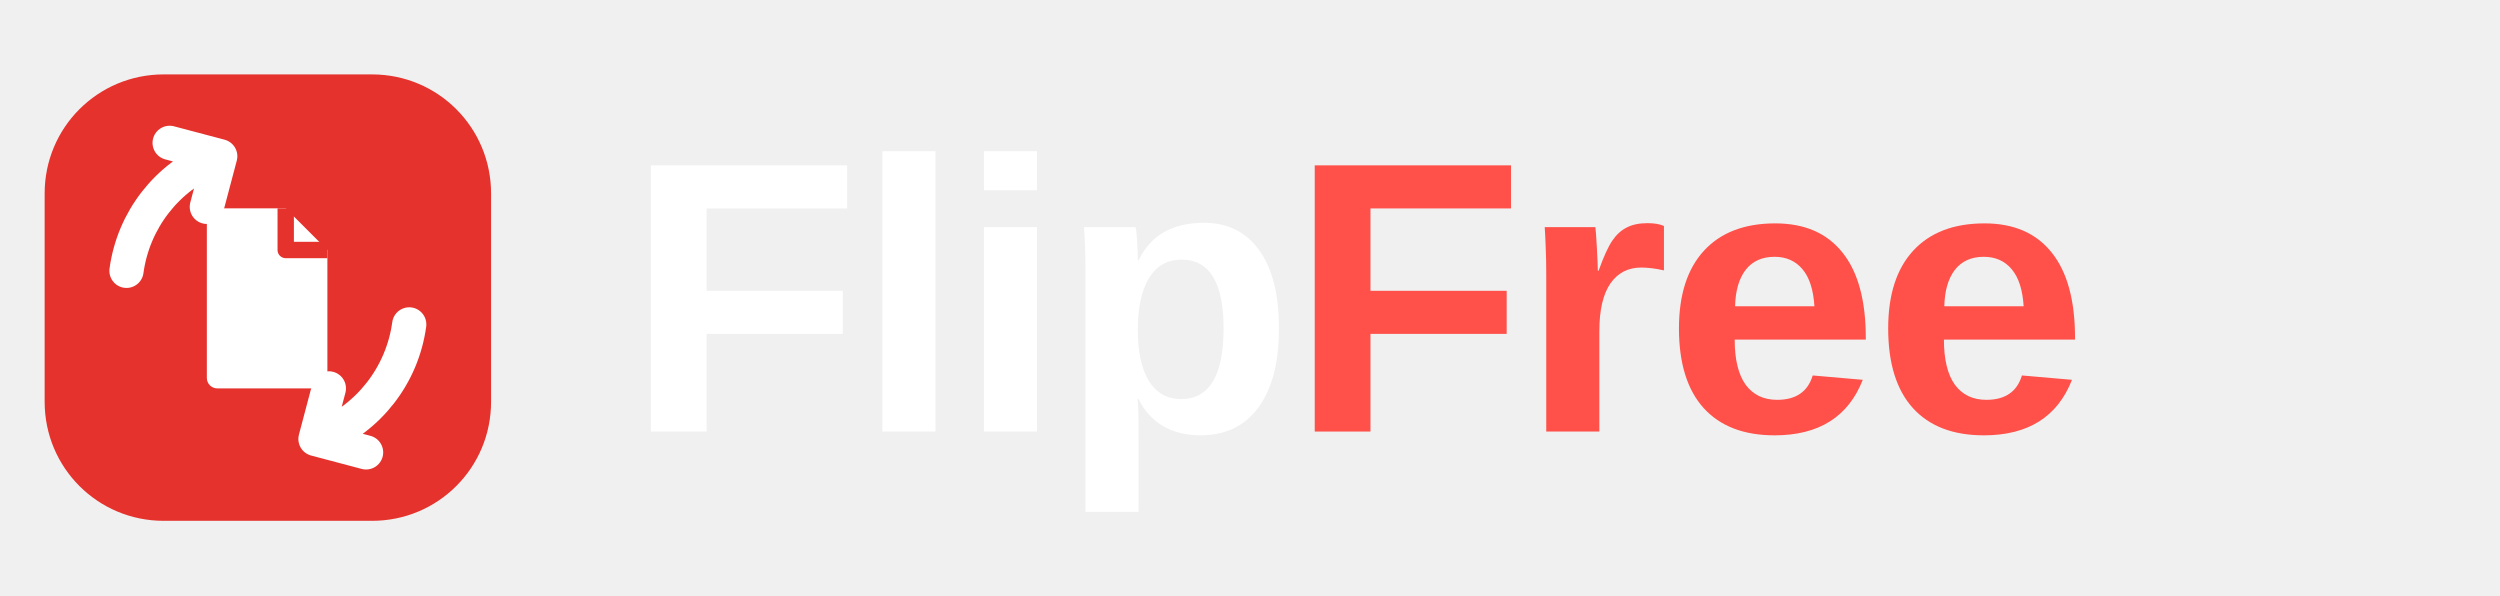
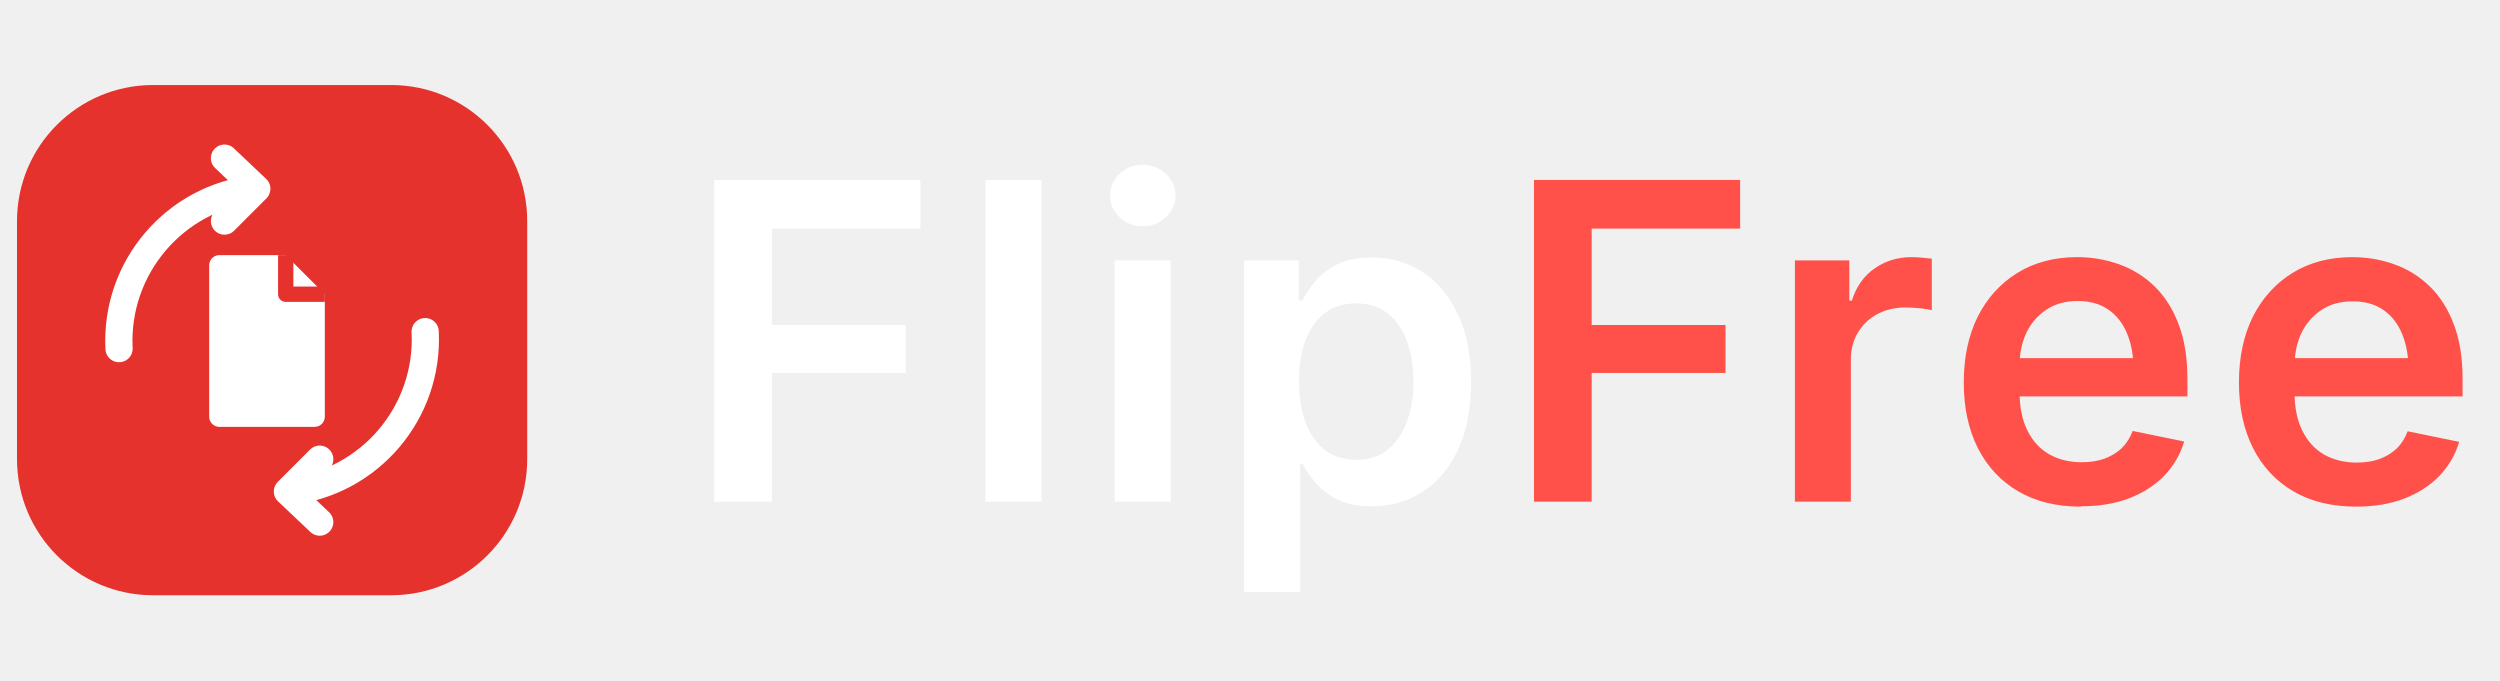
- <svg xmlns="http://www.w3.org/2000/svg" width="168" height="40" viewBox="0 0 168 40" version="1.1" id="svg20">
-   <defs id="defs24" />
-   <g transform="translate(2,4)" id="g14">
-     <path id="rect4" style="fill:#e5322d" d="m 9,1 h 14 c 4.432,0 8,3.568 8,8 v 14 c 0,4.432 -3.568,8 -8,8 H 9 C 4.568,31 1,27.432 1,23 V 9 C 1,4.568 4.568,1 9,1 Z" />
-     <path d="m 12.6,10 h 4.6 l 2.8,2.8 v 8.6 a 0.7,0.7 0 0 1 -0.7,0.7 H 12.6 A 0.7,0.7 0 0 1 11.9,21.4 V 10.7 A 0.7,0.7 0 0 1 12.6,10 Z" fill="#ffffff" id="path6" />
-     <path d="m 17.2,10 v 2.8 H 20" fill="none" stroke="#e5322d" stroke-width="1.1" stroke-linejoin="round" id="path8" />
-     <g fill="none" stroke="#ffffff" stroke-width="2.3" stroke-linecap="round" stroke-linejoin="round" id="g12">
-       <path d="m 6.5,14.2 a 9.6,9.6 0 0 1 5.9,-7.6 m -3,-1 3.4,0.9 -0.9,3.4 m 13.6,7.9 a 9.6,9.6 0 0 1 -5.9,7.6 m 3,1 -3.4,-0.9 0.9,-3.4" id="path10" />
+ <svg xmlns="http://www.w3.org/2000/svg" width="588" height="160" viewBox="0 0 147 40">
+   <g transform="translate(0 4)">
+     <rect x="1" y="1" width="30" height="30" rx="8" fill="#E5322D" />
+     <path d="M12.9 11h3.9l2.3 2.3v7.2a.6.6 0 0 1-.6.6h-5.6a.6.6 0 0 1-.6-.6V11.6a.6.6 0 0 1 .6-.6z" fill="#fff" />
+     <path d="M16.8 11v2.3h2.3" fill="none" stroke="#E5322D" stroke-width=".9" stroke-linejoin="round" />
+     <g fill="none" stroke="#fff" stroke-width="1.6" stroke-linecap="round" stroke-linejoin="round">
+       <path d="M7 16.5A9 9 0 0 1 15 7.1M13.2 5.3l1.9 1.8-1.9 1.9M25 15.5A9 9 0 0 1 17 24.9M18.8 26.7l-1.9-1.8 1.9-1.9" />
    </g>
  </g>
-   <g aria-label="FlipFree" id="text18" style="font-weight:bold;font-size:26px;font-family:'Liberation Sans';letter-spacing:-0.4;fill:#ffffff">
-     <path d="m 47.484,14.007 v 5.535 h 9.153 v 2.895 h -9.153 V 29 H 43.739 V 11.112 h 13.19 v 2.895 z" id="path27" />
-     <path d="M 59.297,29 V 10.16 h 3.567 V 29 Z" id="path29" />
-     <path d="m 66.121,12.788 v -2.628 h 3.567 v 2.628 z m 0,16.212 V 15.264 h 3.567 V 29 Z" id="path31" />
-     <path d="m 85.945,22.068 q 0,3.44 -1.384,5.319 -1.371,1.866 -3.885,1.866 -1.447,0 -2.526,-0.622 -1.066,-0.635 -1.638,-1.815 h -0.076 q 0.076,0.381 0.076,2.311 v 5.269 H 72.945 V 18.425 q 0,-1.942 -0.102,-3.161 h 3.466 q 0.063,0.229 0.102,0.901 0.051,0.673 0.051,1.333 h 0.051 q 1.206,-2.526 4.393,-2.526 2.399,0 3.72,1.854 1.32,1.841 1.32,5.243 z m -3.72,0 q 0,-4.621 -2.831,-4.621 -1.422,0 -2.184,1.244 -0.749,1.244 -0.749,3.479 0,2.222 0.749,3.44 0.762,1.206 2.158,1.206 2.856,0 2.856,-4.748 z" id="path33" />
-     <path d="m 92.095,14.007 v 5.535 h 9.153 v 2.895 H 92.095 V 29 H 88.35 V 11.112 h 13.19 v 2.895 z" style="fill:#ff5049" id="path35" />
-     <path d="M 103.908,29 V 18.488 q 0,-1.13 -0.038,-1.879 -0.025,-0.762 -0.064,-1.346 h 3.402 q 0.038,0.229 0.102,1.396 0.064,1.155 0.064,1.536 h 0.051 q 0.521,-1.447 0.927,-2.031 0.406,-0.597 0.965,-0.876 0.559,-0.292 1.396,-0.292 0.686,0 1.104,0.19 v 2.983 q -0.863,-0.19 -1.523,-0.19 -1.333,0 -2.082,1.079 -0.736,1.079 -0.736,3.199 V 29 Z" style="fill:#ff5049" id="path37" />
-     <path d="m 119.25,29.254 q -3.098,0 -4.761,-1.828 -1.663,-1.841 -1.663,-5.357 0,-3.402 1.688,-5.23 1.688,-1.828 4.786,-1.828 2.958,0 4.52,1.968 1.562,1.955 1.562,5.738 v 0.102 h -8.811 q 0,2.006 0.736,3.034 0.749,1.016 2.12,1.016 1.892,0 2.387,-1.638 l 3.364,0.292 q -1.46,3.732 -5.929,3.732 z m 0,-11.997 q -1.257,0 -1.942,0.876 -0.673,0.876 -0.711,2.45 h 5.332 q -0.102,-1.663 -0.8,-2.488 -0.698,-0.838 -1.879,-0.838 z" style="fill:#ff5049" id="path39" />
-     <path d="m 133.31,29.254 q -3.098,0 -4.761,-1.828 -1.663,-1.841 -1.663,-5.357 0,-3.402 1.688,-5.23 1.688,-1.828 4.786,-1.828 2.958,0 4.52,1.968 1.562,1.955 1.562,5.738 v 0.102 h -8.811 q 0,2.006 0.736,3.034 0.749,1.016 2.12,1.016 1.892,0 2.387,-1.638 l 3.364,0.292 q -1.46,3.732 -5.929,3.732 z m 0,-11.997 q -1.257,0 -1.942,0.876 -0.673,0.876 -0.711,2.45 h 5.332 q -0.102,-1.663 -0.8,-2.488 -0.698,-0.838 -1.879,-0.838 z" style="fill:#ff5049" id="path41" />
+   <g transform="translate(40.1 1.5)">
+     <path fill="#FFFFFF" d="M1.9,28V9.08H14.02V11.94H5.29v5.67h7.87v2.82H5.29V28ZM21.14,9.08V28H17.84V9.08ZM25.44,28V13.81h3.3V28Zm1.65-16.2q-0.79,0-1.36-0.53-0.56-0.53-0.56-1.27 0-0.76 0.56-1.28 0.57-0.53 1.36-0.53 0.8,0 1.36,0.53 0.57,0.52 0.57,1.27 0,0.75-0.57,1.28-0.56,0.53-1.36,0.53zM33.05,33.31v-19.5h3.22v2.35h0.22q0.25-0.51 0.72-1.09 0.47-0.58 1.27-1 0.81-0.43 2.07-0.43 1.65,0 2.97,0.84 1.32,0.84 2.09,2.48 0.79,1.63 0.79,3.99 0,2.34-0.76,3.97-0.76,1.64-2.09,2.5-1.32,0.85-3.01,0.85-1.21,0-2.02-0.41-0.81-0.42-1.29-1-0.48-0.58-0.74-1.09h-0.14v7.55zm6.6-7.77q1.1,0 1.85-0.6 0.75-0.61 1.13-1.65 0.38-1.05 0.38-2.37 0-1.32-0.38-2.35-0.37-1.04-1.12-1.63-0.75-0.6-1.87-0.6-1.09,0-1.84,0.57-0.75,0.57-1.14,1.6-0.38,1.02-0.38,2.4 0,1.38 0.38,2.42 0.39,1.04 1.14,1.63 0.76,0.57 1.84,0.57z" />
+     <path fill="#FF5049" transform="translate(48.2 0)" d="M1.9,28V9.08H14.02V11.94H5.29v5.67h7.87v2.82H5.29V28ZM17.24,28V13.81h3.2v2.37h0.15q0.38-1.23 1.33-1.89 0.95-0.67 2.17-0.67 0.28,0 0.62,0.03 0.34,0.03 0.58,0.06v3.03q-0.2-0.06-0.66-0.11-0.46-0.05-0.9-0.05-0.91,0-1.65,0.39-0.72,0.39-1.14,1.09-0.41,0.69-0.41,1.59V28ZM34.06,28.29q-2.15,0-3.69-0.9-1.54-0.9-2.37-2.54-0.83-1.64-0.83-3.86 0-2.2 0.81-3.85 0.83-1.65 2.32-2.58 1.51-0.94 3.54-0.94 1.29,0 2.46,0.42 1.18,0.42 2.08,1.29 0.91,0.88 1.42,2.23 0.52,1.35 0.52,3.21v1.04H28.73v-2.25h9.97l-1.55,0.66q0-1.19-0.37-2.09-0.37-0.91-1.1-1.42-0.72-0.51-1.82-0.51-1.09,0-1.85,0.52-0.76,0.51-1.17,1.37-0.39,0.85-0.39,1.9v1.55q0,1.35 0.46,2.27 0.46,0.93 1.28,1.4 0.83,0.47 1.92,0.47 0.72,0 1.31-0.2 0.6-0.22 1.03-0.62 0.43-0.42 0.65-1.02l3.03,0.62q-0.34,1.14-1.17,2.01-0.83,0.85-2.07,1.33-1.23,0.47-2.82,0.47zM50.24,28.29q-2.15,0-3.69-0.9-1.54-0.9-2.37-2.54-0.83-1.64-0.83-3.86 0-2.2 0.81-3.85 0.83-1.65 2.32-2.58 1.51-0.94 3.54-0.94 1.29,0 2.46,0.42 1.18,0.42 2.08,1.29 0.91,0.88 1.42,2.23 0.52,1.35 0.52,3.21v1.04H44.9v-2.25h9.97L53.32,20.24q0-1.19-0.37-2.09-0.37-0.91-1.1-1.42-0.72-0.51-1.82-0.51-1.09,0-1.85,0.52-0.76,0.51-1.17,1.37-0.39,0.85-0.39,1.9v1.55q0,1.35 0.46,2.27 0.46,0.93 1.28,1.4 0.83,0.47 1.92,0.47 0.72,0 1.31-0.2 0.6-0.22 1.03-0.62 0.43-0.42 0.65-1.02l3.03,0.62q-0.34,1.14-1.17,2.01-0.83,0.85-2.07,1.33-1.23,0.47-2.82,0.47z" />
  </g>
</svg>
